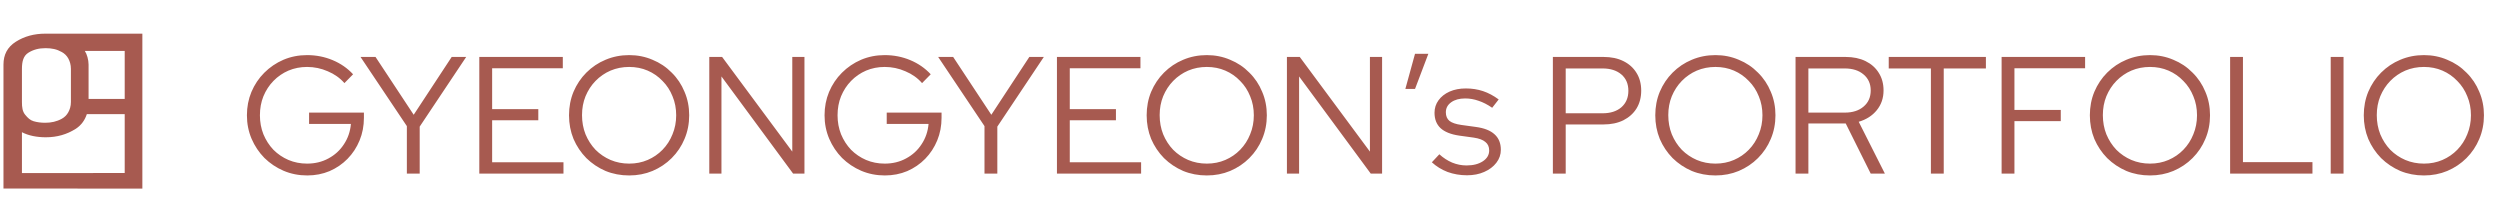
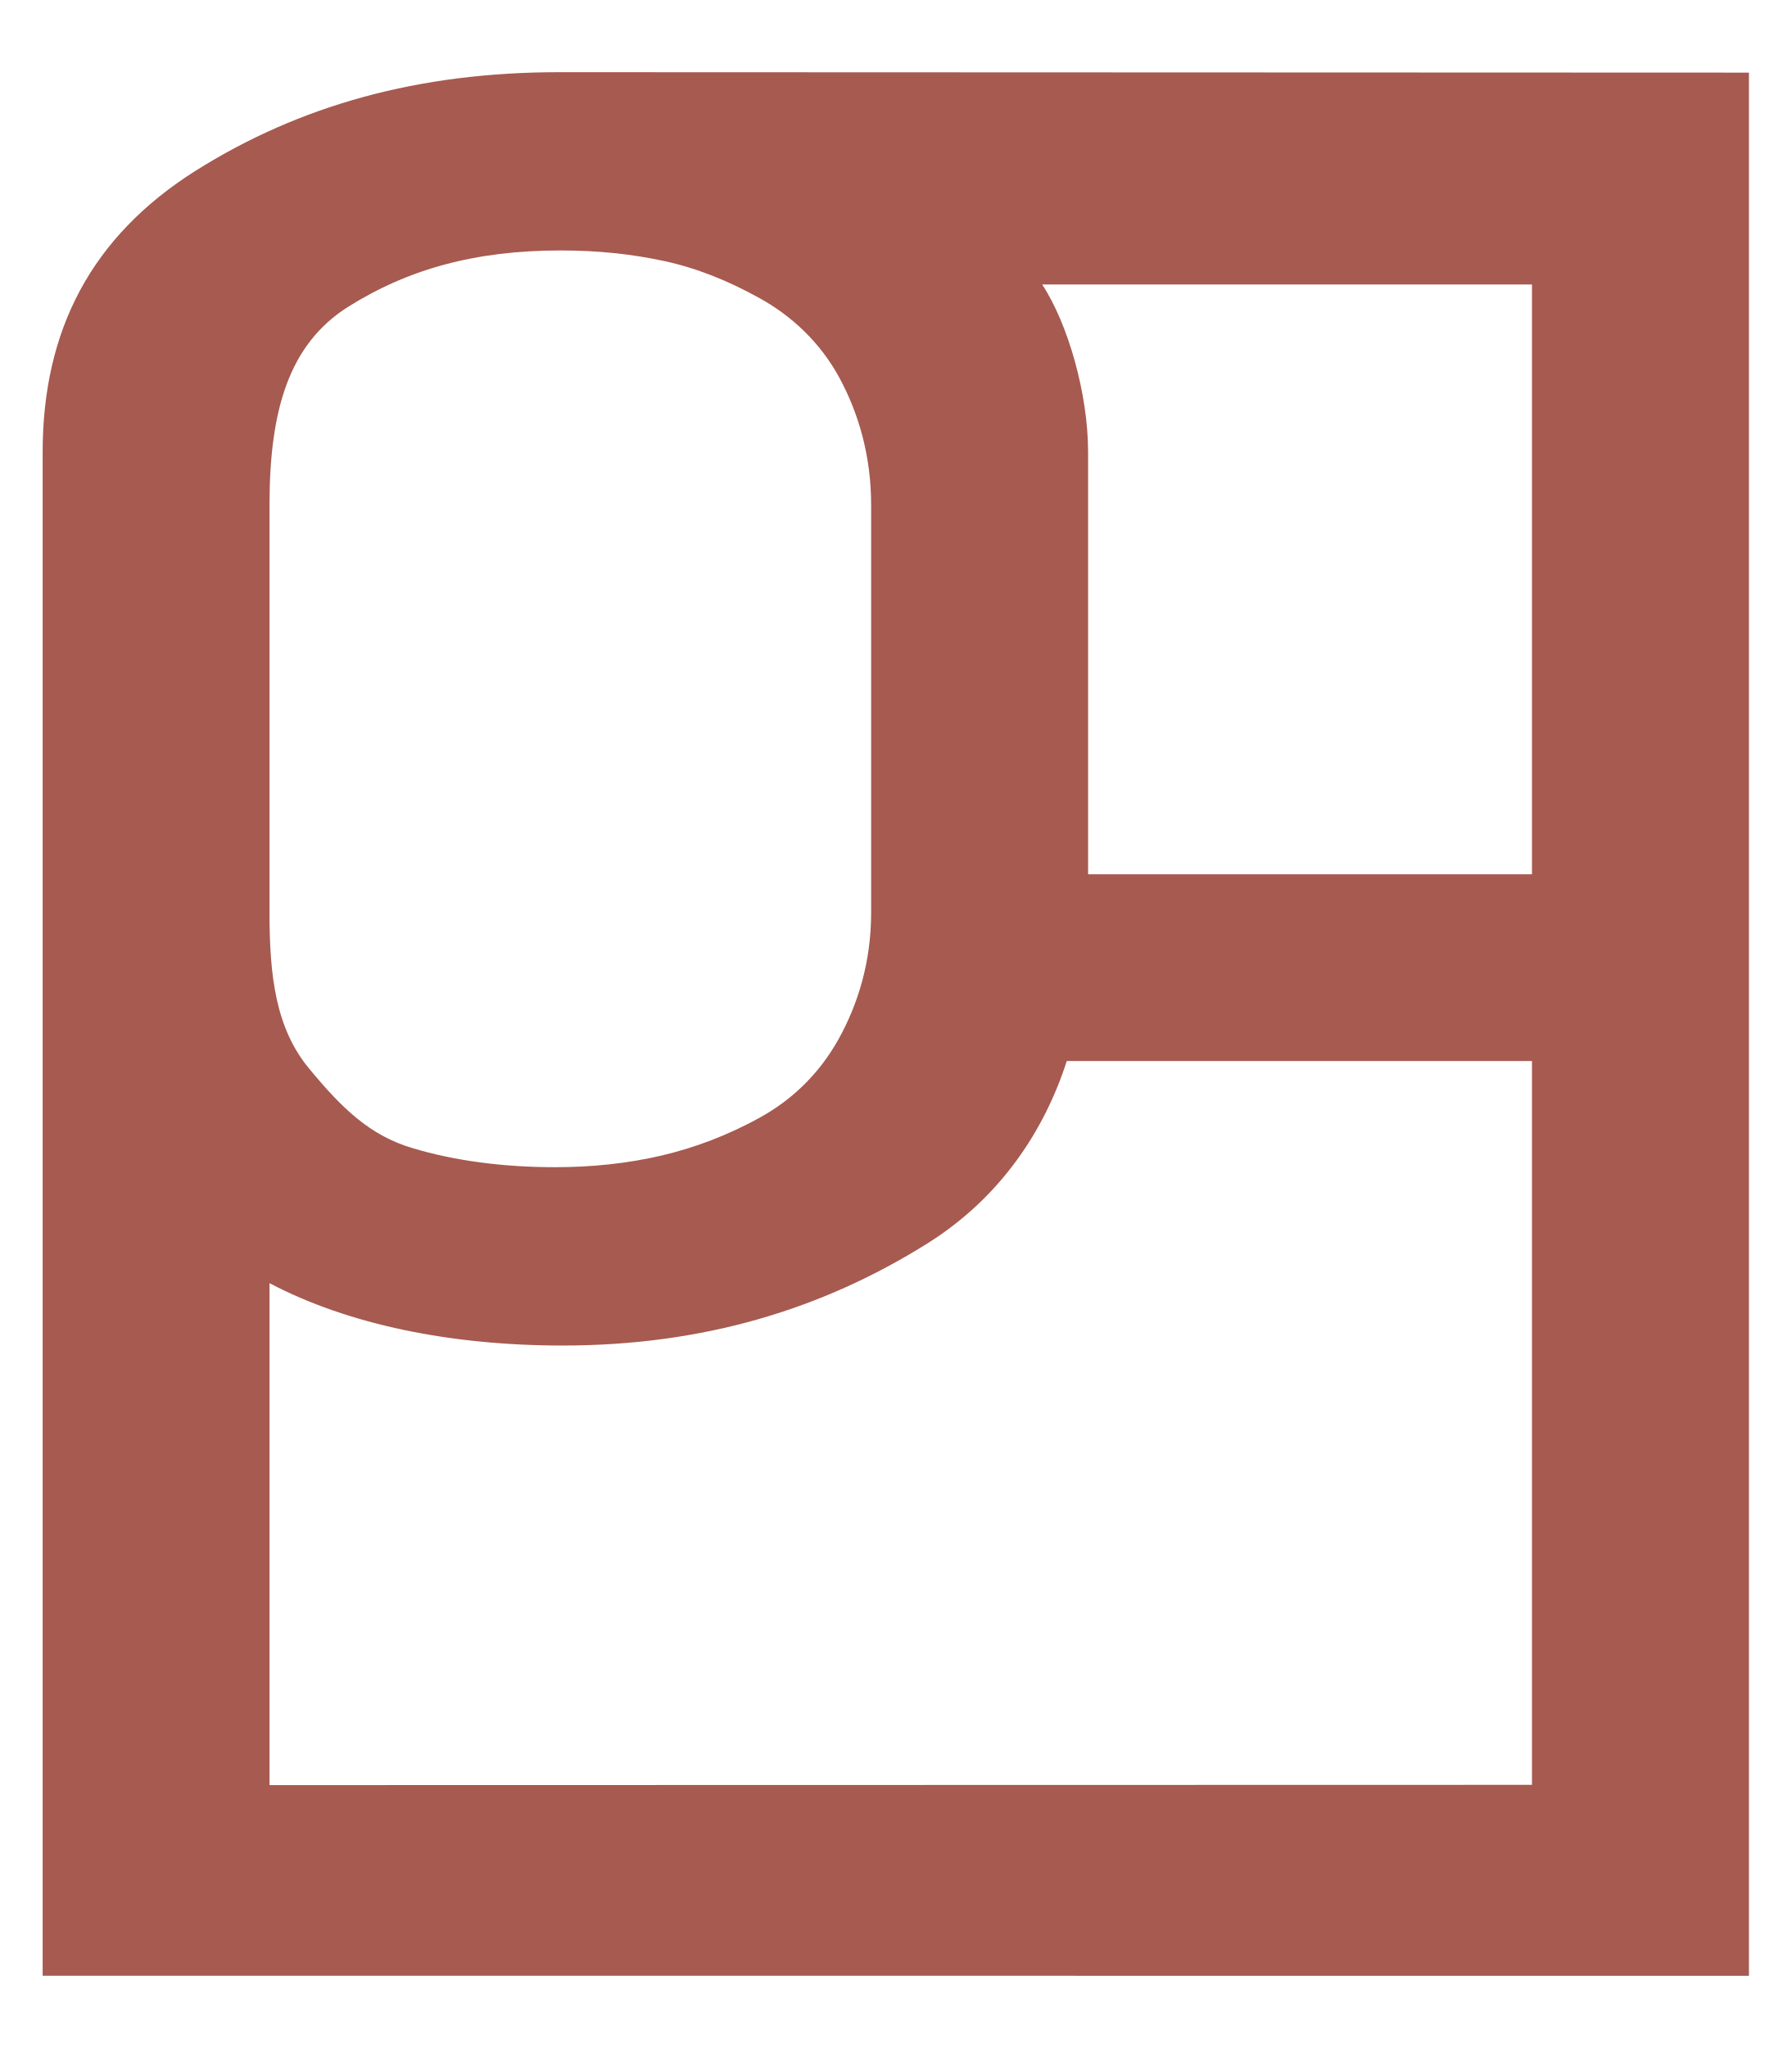
- <svg xmlns="http://www.w3.org/2000/svg" width="360" height="32" viewBox="0 0 360 32" fill="none">
-   <path d="M20.5 4.851C20.5 4.851 6.666 4.846 6.554 4.846C4.907 4.846 3.515 5.232 2.291 6.002C1.069 6.774 0.5 7.872 0.5 9.298V27.153L20.5 27.154V4.851ZM17.957 14.245H12.754V9.298C12.754 8.616 12.519 7.795 12.216 7.334H17.957V14.245ZM3.159 9.919C3.159 8.809 3.385 8.034 4.083 7.594C4.783 7.155 5.569 6.935 6.568 6.935C7.017 6.935 7.402 6.977 7.785 7.059C8.168 7.142 8.53 7.287 8.905 7.495C9.28 7.702 9.614 8.013 9.839 8.427C10.063 8.842 10.211 9.339 10.211 9.919V14.694C10.211 15.275 10.056 15.768 9.831 16.174C9.606 16.58 9.286 16.887 8.911 17.094C8.537 17.302 8.143 17.451 7.752 17.542C7.361 17.633 6.944 17.678 6.511 17.678C5.896 17.678 5.336 17.604 4.836 17.455C4.337 17.306 4.014 16.995 3.623 16.522C3.232 16.05 3.159 15.44 3.159 14.694L3.159 9.919ZM3.159 19.037C4.084 19.523 5.286 19.768 6.594 19.768C8.242 19.768 9.637 19.344 10.868 18.573C11.73 18.034 12.245 17.241 12.504 16.434H17.957V24.916L3.159 24.919V19.037Z" fill="#A75A50" />
-   <path d="M44.244 25.264C43.028 25.264 41.892 25.04 40.836 24.592C39.796 24.144 38.876 23.528 38.076 22.744C37.292 21.944 36.676 21.024 36.228 19.984C35.78 18.928 35.556 17.8 35.556 16.6C35.556 15.4 35.772 14.28 36.204 13.24C36.652 12.184 37.268 11.264 38.052 10.48C38.852 9.68 39.772 9.056 40.812 8.608C41.868 8.16 43.004 7.936 44.22 7.936C45.516 7.936 46.74 8.176 47.892 8.656C49.044 9.136 50.028 9.816 50.844 10.696L49.596 11.968C48.956 11.232 48.156 10.664 47.196 10.264C46.252 9.848 45.26 9.64 44.22 9.64C43.26 9.64 42.364 9.816 41.532 10.168C40.716 10.52 39.996 11.016 39.372 11.656C38.764 12.28 38.284 13.016 37.932 13.864C37.596 14.696 37.428 15.608 37.428 16.6C37.428 17.576 37.596 18.488 37.932 19.336C38.284 20.184 38.764 20.928 39.372 21.568C39.996 22.192 40.716 22.68 41.532 23.032C42.364 23.384 43.26 23.56 44.22 23.56C45.356 23.56 46.38 23.312 47.292 22.816C48.22 22.32 48.964 21.64 49.524 20.776C50.1 19.912 50.436 18.936 50.532 17.848H44.508V16.216H52.404V16.96C52.404 18.128 52.196 19.216 51.78 20.224C51.364 21.232 50.788 22.112 50.052 22.864C49.316 23.616 48.452 24.208 47.46 24.64C46.468 25.056 45.396 25.264 44.244 25.264ZM58.588 25V18.16L51.916 8.2H54.076L59.572 16.528L65.044 8.2H67.132L60.436 18.232V25H58.588ZM69.02 25V8.2H81.044V9.832H70.868V15.712H77.516V17.32H70.868V23.368H81.14V25H69.02ZM90.603 25.264C89.387 25.264 88.251 25.048 87.195 24.616C86.155 24.168 85.235 23.552 84.435 22.768C83.651 21.968 83.035 21.048 82.587 20.008C82.155 18.952 81.939 17.816 81.939 16.6C81.939 15.384 82.155 14.256 82.587 13.216C83.035 12.16 83.651 11.24 84.435 10.456C85.235 9.656 86.155 9.04 87.195 8.608C88.251 8.16 89.387 7.936 90.603 7.936C91.803 7.936 92.923 8.16 93.963 8.608C95.019 9.04 95.939 9.656 96.723 10.456C97.523 11.24 98.139 12.16 98.571 13.216C99.019 14.256 99.243 15.384 99.243 16.6C99.243 17.816 99.019 18.952 98.571 20.008C98.139 21.048 97.523 21.968 96.723 22.768C95.939 23.552 95.019 24.168 93.963 24.616C92.923 25.048 91.803 25.264 90.603 25.264ZM90.603 23.56C91.563 23.56 92.451 23.384 93.267 23.032C94.083 22.68 94.795 22.192 95.403 21.568C96.027 20.928 96.507 20.184 96.843 19.336C97.195 18.488 97.371 17.576 97.371 16.6C97.371 15.608 97.195 14.696 96.843 13.864C96.507 13.016 96.027 12.28 95.403 11.656C94.795 11.016 94.083 10.52 93.267 10.168C92.451 9.816 91.563 9.64 90.603 9.64C89.643 9.64 88.747 9.816 87.915 10.168C87.099 10.52 86.379 11.016 85.755 11.656C85.147 12.28 84.667 13.016 84.315 13.864C83.979 14.696 83.811 15.6 83.811 16.576C83.811 17.568 83.979 18.488 84.315 19.336C84.667 20.184 85.147 20.928 85.755 21.568C86.379 22.192 87.099 22.68 87.915 23.032C88.747 23.384 89.643 23.56 90.603 23.56ZM102.137 25V8.2H103.985L114.089 21.832V8.2H115.841V25H114.209L103.889 11.008V25H102.137ZM127.424 25.264C126.208 25.264 125.072 25.04 124.016 24.592C122.976 24.144 122.056 23.528 121.256 22.744C120.472 21.944 119.856 21.024 119.408 19.984C118.96 18.928 118.736 17.8 118.736 16.6C118.736 15.4 118.952 14.28 119.384 13.24C119.832 12.184 120.448 11.264 121.232 10.48C122.032 9.68 122.952 9.056 123.992 8.608C125.048 8.16 126.184 7.936 127.4 7.936C128.696 7.936 129.92 8.176 131.072 8.656C132.224 9.136 133.208 9.816 134.024 10.696L132.776 11.968C132.136 11.232 131.336 10.664 130.376 10.264C129.432 9.848 128.44 9.64 127.4 9.64C126.44 9.64 125.544 9.816 124.712 10.168C123.896 10.52 123.176 11.016 122.552 11.656C121.944 12.28 121.464 13.016 121.112 13.864C120.776 14.696 120.608 15.608 120.608 16.6C120.608 17.576 120.776 18.488 121.112 19.336C121.464 20.184 121.944 20.928 122.552 21.568C123.176 22.192 123.896 22.68 124.712 23.032C125.544 23.384 126.44 23.56 127.4 23.56C128.536 23.56 129.56 23.312 130.472 22.816C131.4 22.32 132.144 21.64 132.704 20.776C133.28 19.912 133.616 18.936 133.712 17.848H127.688V16.216H135.584V16.96C135.584 18.128 135.376 19.216 134.96 20.224C134.544 21.232 133.968 22.112 133.232 22.864C132.496 23.616 131.632 24.208 130.64 24.64C129.648 25.056 128.576 25.264 127.424 25.264ZM141.767 25V18.16L135.095 8.2H137.255L142.751 16.528L148.223 8.2H150.311L143.615 18.232V25H141.767ZM152.2 25V8.2H164.224V9.832H154.048V15.712H160.696V17.32H154.048V23.368H164.32V25H152.2ZM173.783 25.264C172.567 25.264 171.431 25.048 170.375 24.616C169.335 24.168 168.415 23.552 167.615 22.768C166.831 21.968 166.215 21.048 165.767 20.008C165.335 18.952 165.119 17.816 165.119 16.6C165.119 15.384 165.335 14.256 165.767 13.216C166.215 12.16 166.831 11.24 167.615 10.456C168.415 9.656 169.335 9.04 170.375 8.608C171.431 8.16 172.567 7.936 173.783 7.936C174.983 7.936 176.103 8.16 177.143 8.608C178.199 9.04 179.119 9.656 179.903 10.456C180.703 11.24 181.319 12.16 181.751 13.216C182.199 14.256 182.423 15.384 182.423 16.6C182.423 17.816 182.199 18.952 181.751 20.008C181.319 21.048 180.703 21.968 179.903 22.768C179.119 23.552 178.199 24.168 177.143 24.616C176.103 25.048 174.983 25.264 173.783 25.264ZM173.783 23.56C174.743 23.56 175.631 23.384 176.447 23.032C177.263 22.68 177.975 22.192 178.583 21.568C179.207 20.928 179.687 20.184 180.023 19.336C180.375 18.488 180.551 17.576 180.551 16.6C180.551 15.608 180.375 14.696 180.023 13.864C179.687 13.016 179.207 12.28 178.583 11.656C177.975 11.016 177.263 10.52 176.447 10.168C175.631 9.816 174.743 9.64 173.783 9.64C172.823 9.64 171.927 9.816 171.095 10.168C170.279 10.52 169.559 11.016 168.935 11.656C168.327 12.28 167.847 13.016 167.495 13.864C167.159 14.696 166.991 15.6 166.991 16.576C166.991 17.568 167.159 18.488 167.495 19.336C167.847 20.184 168.327 20.928 168.935 21.568C169.559 22.192 170.279 22.68 171.095 23.032C171.927 23.384 172.823 23.56 173.783 23.56ZM185.317 25V8.2H187.165L197.269 21.832V8.2H199.021V25H197.389L187.069 11.008V25H185.317ZM202.371 12.808L203.763 7.744H205.683L203.763 12.808H202.371ZM211.25 25.24C210.258 25.24 209.322 25.08 208.442 24.76C207.578 24.424 206.826 23.96 206.186 23.368L207.266 22.216C207.826 22.728 208.442 23.128 209.114 23.416C209.786 23.688 210.474 23.824 211.178 23.824C212.138 23.824 212.922 23.624 213.53 23.224C214.138 22.824 214.442 22.304 214.442 21.664C214.442 21.136 214.258 20.728 213.89 20.44C213.538 20.136 212.978 19.928 212.21 19.816L210.122 19.528C208.922 19.352 208.026 18.992 207.434 18.448C206.858 17.904 206.57 17.168 206.57 16.24C206.57 15.568 206.762 14.968 207.146 14.44C207.53 13.912 208.058 13.496 208.73 13.192C209.418 12.888 210.202 12.736 211.082 12.736C211.962 12.736 212.786 12.864 213.554 13.12C214.322 13.376 215.074 13.776 215.81 14.32L214.874 15.52C214.202 15.056 213.546 14.72 212.906 14.512C212.282 14.288 211.642 14.176 210.986 14.176C210.154 14.176 209.482 14.36 208.97 14.728C208.458 15.096 208.202 15.576 208.202 16.168C208.202 16.712 208.378 17.128 208.73 17.416C209.082 17.688 209.65 17.88 210.434 17.992L212.522 18.28C213.722 18.44 214.618 18.792 215.21 19.336C215.818 19.88 216.122 20.624 216.122 21.568C216.122 22.256 215.906 22.88 215.474 23.44C215.042 24 214.458 24.44 213.722 24.76C213.002 25.08 212.178 25.24 211.25 25.24ZM223.614 25V8.2H230.91C232.014 8.2 232.966 8.4 233.766 8.8C234.582 9.2 235.214 9.768 235.662 10.504C236.11 11.224 236.334 12.072 236.334 13.048C236.334 14.024 236.11 14.88 235.662 15.616C235.214 16.336 234.582 16.904 233.766 17.32C232.95 17.72 231.998 17.92 230.91 17.92H225.462V25H223.614ZM225.462 16.312H230.766C231.902 16.312 232.806 16.024 233.478 15.448C234.15 14.856 234.486 14.064 234.486 13.072C234.486 12.08 234.15 11.296 233.478 10.72C232.806 10.144 231.902 9.856 230.766 9.856H225.462V16.312ZM247.025 25.264C245.809 25.264 244.673 25.048 243.617 24.616C242.577 24.168 241.657 23.552 240.857 22.768C240.073 21.968 239.457 21.048 239.009 20.008C238.577 18.952 238.361 17.816 238.361 16.6C238.361 15.384 238.577 14.256 239.009 13.216C239.457 12.16 240.073 11.24 240.857 10.456C241.657 9.656 242.577 9.04 243.617 8.608C244.673 8.16 245.809 7.936 247.025 7.936C248.225 7.936 249.345 8.16 250.385 8.608C251.441 9.04 252.361 9.656 253.145 10.456C253.945 11.24 254.561 12.16 254.993 13.216C255.441 14.256 255.665 15.384 255.665 16.6C255.665 17.816 255.441 18.952 254.993 20.008C254.561 21.048 253.945 21.968 253.145 22.768C252.361 23.552 251.441 24.168 250.385 24.616C249.345 25.048 248.225 25.264 247.025 25.264ZM247.025 23.56C247.985 23.56 248.873 23.384 249.689 23.032C250.505 22.68 251.217 22.192 251.825 21.568C252.449 20.928 252.929 20.184 253.265 19.336C253.617 18.488 253.793 17.576 253.793 16.6C253.793 15.608 253.617 14.696 253.265 13.864C252.929 13.016 252.449 12.28 251.825 11.656C251.217 11.016 250.505 10.52 249.689 10.168C248.873 9.816 247.985 9.64 247.025 9.64C246.065 9.64 245.169 9.816 244.337 10.168C243.521 10.52 242.801 11.016 242.177 11.656C241.569 12.28 241.089 13.016 240.737 13.864C240.401 14.696 240.233 15.6 240.233 16.576C240.233 17.568 240.401 18.488 240.737 19.336C241.089 20.184 241.569 20.928 242.177 21.568C242.801 22.192 243.521 22.68 244.337 23.032C245.169 23.384 246.065 23.56 247.025 23.56ZM258.559 25V8.2H265.759C266.863 8.2 267.823 8.4 268.639 8.8C269.455 9.2 270.087 9.76 270.535 10.48C270.999 11.2 271.231 12.048 271.231 13.024C271.231 14.128 270.903 15.08 270.247 15.88C269.607 16.664 268.743 17.216 267.655 17.536L271.423 25H269.383L265.783 17.776H260.407V25H258.559ZM260.407 16.216H265.639C266.775 16.216 267.679 15.928 268.351 15.352C269.039 14.776 269.383 14 269.383 13.024C269.383 12.064 269.039 11.296 268.351 10.72C267.679 10.144 266.775 9.856 265.639 9.856H260.407V16.216ZM278.05 25V9.856H271.978V8.2H285.97V9.856H279.898V25H278.05ZM288.231 25V8.2H300.255V9.832H290.079V15.832H296.751V17.44H290.079V25H288.231ZM309.603 25.264C308.387 25.264 307.251 25.048 306.195 24.616C305.155 24.168 304.235 23.552 303.435 22.768C302.651 21.968 302.035 21.048 301.587 20.008C301.155 18.952 300.939 17.816 300.939 16.6C300.939 15.384 301.155 14.256 301.587 13.216C302.035 12.16 302.651 11.24 303.435 10.456C304.235 9.656 305.155 9.04 306.195 8.608C307.251 8.16 308.387 7.936 309.603 7.936C310.803 7.936 311.923 8.16 312.963 8.608C314.019 9.04 314.939 9.656 315.723 10.456C316.523 11.24 317.139 12.16 317.571 13.216C318.019 14.256 318.243 15.384 318.243 16.6C318.243 17.816 318.019 18.952 317.571 20.008C317.139 21.048 316.523 21.968 315.723 22.768C314.939 23.552 314.019 24.168 312.963 24.616C311.923 25.048 310.803 25.264 309.603 25.264ZM309.603 23.56C310.563 23.56 311.451 23.384 312.267 23.032C313.083 22.68 313.795 22.192 314.403 21.568C315.027 20.928 315.507 20.184 315.843 19.336C316.195 18.488 316.371 17.576 316.371 16.6C316.371 15.608 316.195 14.696 315.843 13.864C315.507 13.016 315.027 12.28 314.403 11.656C313.795 11.016 313.083 10.52 312.267 10.168C311.451 9.816 310.563 9.64 309.603 9.64C308.643 9.64 307.747 9.816 306.915 10.168C306.099 10.52 305.379 11.016 304.755 11.656C304.147 12.28 303.667 13.016 303.315 13.864C302.979 14.696 302.811 15.6 302.811 16.576C302.811 17.568 302.979 18.488 303.315 19.336C303.667 20.184 304.147 20.928 304.755 21.568C305.379 22.192 306.099 22.68 306.915 23.032C307.747 23.384 308.643 23.56 309.603 23.56ZM321.137 25V8.2H322.985V23.344H332.993V25H321.137ZM335.621 25V8.2H337.469V25H335.621ZM349.048 25.264C347.832 25.264 346.696 25.048 345.64 24.616C344.6 24.168 343.68 23.552 342.88 22.768C342.096 21.968 341.48 21.048 341.032 20.008C340.6 18.952 340.384 17.816 340.384 16.6C340.384 15.384 340.6 14.256 341.032 13.216C341.48 12.16 342.096 11.24 342.88 10.456C343.68 9.656 344.6 9.04 345.64 8.608C346.696 8.16 347.832 7.936 349.048 7.936C350.248 7.936 351.368 8.16 352.408 8.608C353.464 9.04 354.384 9.656 355.168 10.456C355.968 11.24 356.584 12.16 357.016 13.216C357.464 14.256 357.688 15.384 357.688 16.6C357.688 17.816 357.464 18.952 357.016 20.008C356.584 21.048 355.968 21.968 355.168 22.768C354.384 23.552 353.464 24.168 352.408 24.616C351.368 25.048 350.248 25.264 349.048 25.264ZM349.048 23.56C350.008 23.56 350.896 23.384 351.712 23.032C352.528 22.68 353.24 22.192 353.848 21.568C354.472 20.928 354.952 20.184 355.288 19.336C355.64 18.488 355.816 17.576 355.816 16.6C355.816 15.608 355.64 14.696 355.288 13.864C354.952 13.016 354.472 12.28 353.848 11.656C353.24 11.016 352.528 10.52 351.712 10.168C350.896 9.816 350.008 9.64 349.048 9.64C348.088 9.64 347.192 9.816 346.36 10.168C345.544 10.52 344.824 11.016 344.2 11.656C343.592 12.28 343.112 13.016 342.76 13.864C342.424 14.696 342.256 15.6 342.256 16.576C342.256 17.568 342.424 18.488 342.76 19.336C343.112 20.184 343.592 20.928 344.2 21.568C344.824 22.192 345.544 22.68 346.36 23.032C347.192 23.384 348.088 23.56 349.048 23.56Z" fill="#A75A50" />
+ <svg xmlns="http://www.w3.org/2000/svg" width="21" height="24" viewBox="0 0 21 24" fill="none">
+   <path d="M20.5 0.851C20.5 0.851 6.666 0.846 6.554 0.846C4.907 0.846 3.515 1.232 2.291 2.002C1.069 2.774 0.5 3.872 0.5 5.298V23.153L20.5 23.154V0.851ZM17.957 10.245H12.754V5.298C12.754 4.616 12.519 3.795 12.216 3.334H17.957V10.245ZM3.159 5.919C3.159 4.809 3.385 4.034 4.083 3.594C4.783 3.155 5.569 2.935 6.568 2.935C7.017 2.935 7.402 2.977 7.785 3.059C8.168 3.142 8.53 3.287 8.905 3.495C9.28 3.702 9.614 4.013 9.839 4.427C10.063 4.842 10.211 5.339 10.211 5.919V10.694C10.211 11.275 10.056 11.768 9.831 12.174C9.606 12.58 9.286 12.887 8.911 13.094C8.537 13.302 8.143 13.451 7.752 13.542C7.361 13.633 6.944 13.678 6.511 13.678C5.896 13.678 5.336 13.604 4.836 13.455C4.337 13.306 4.014 12.995 3.623 12.522C3.232 12.05 3.159 11.44 3.159 10.694L3.159 5.919ZM3.159 15.037C4.084 15.524 5.286 15.768 6.594 15.768C8.242 15.768 9.637 15.344 10.868 14.573C11.73 14.034 12.245 13.241 12.504 12.434H17.957V20.916L3.159 20.919V15.037Z" fill="#A75A50" />
</svg>
